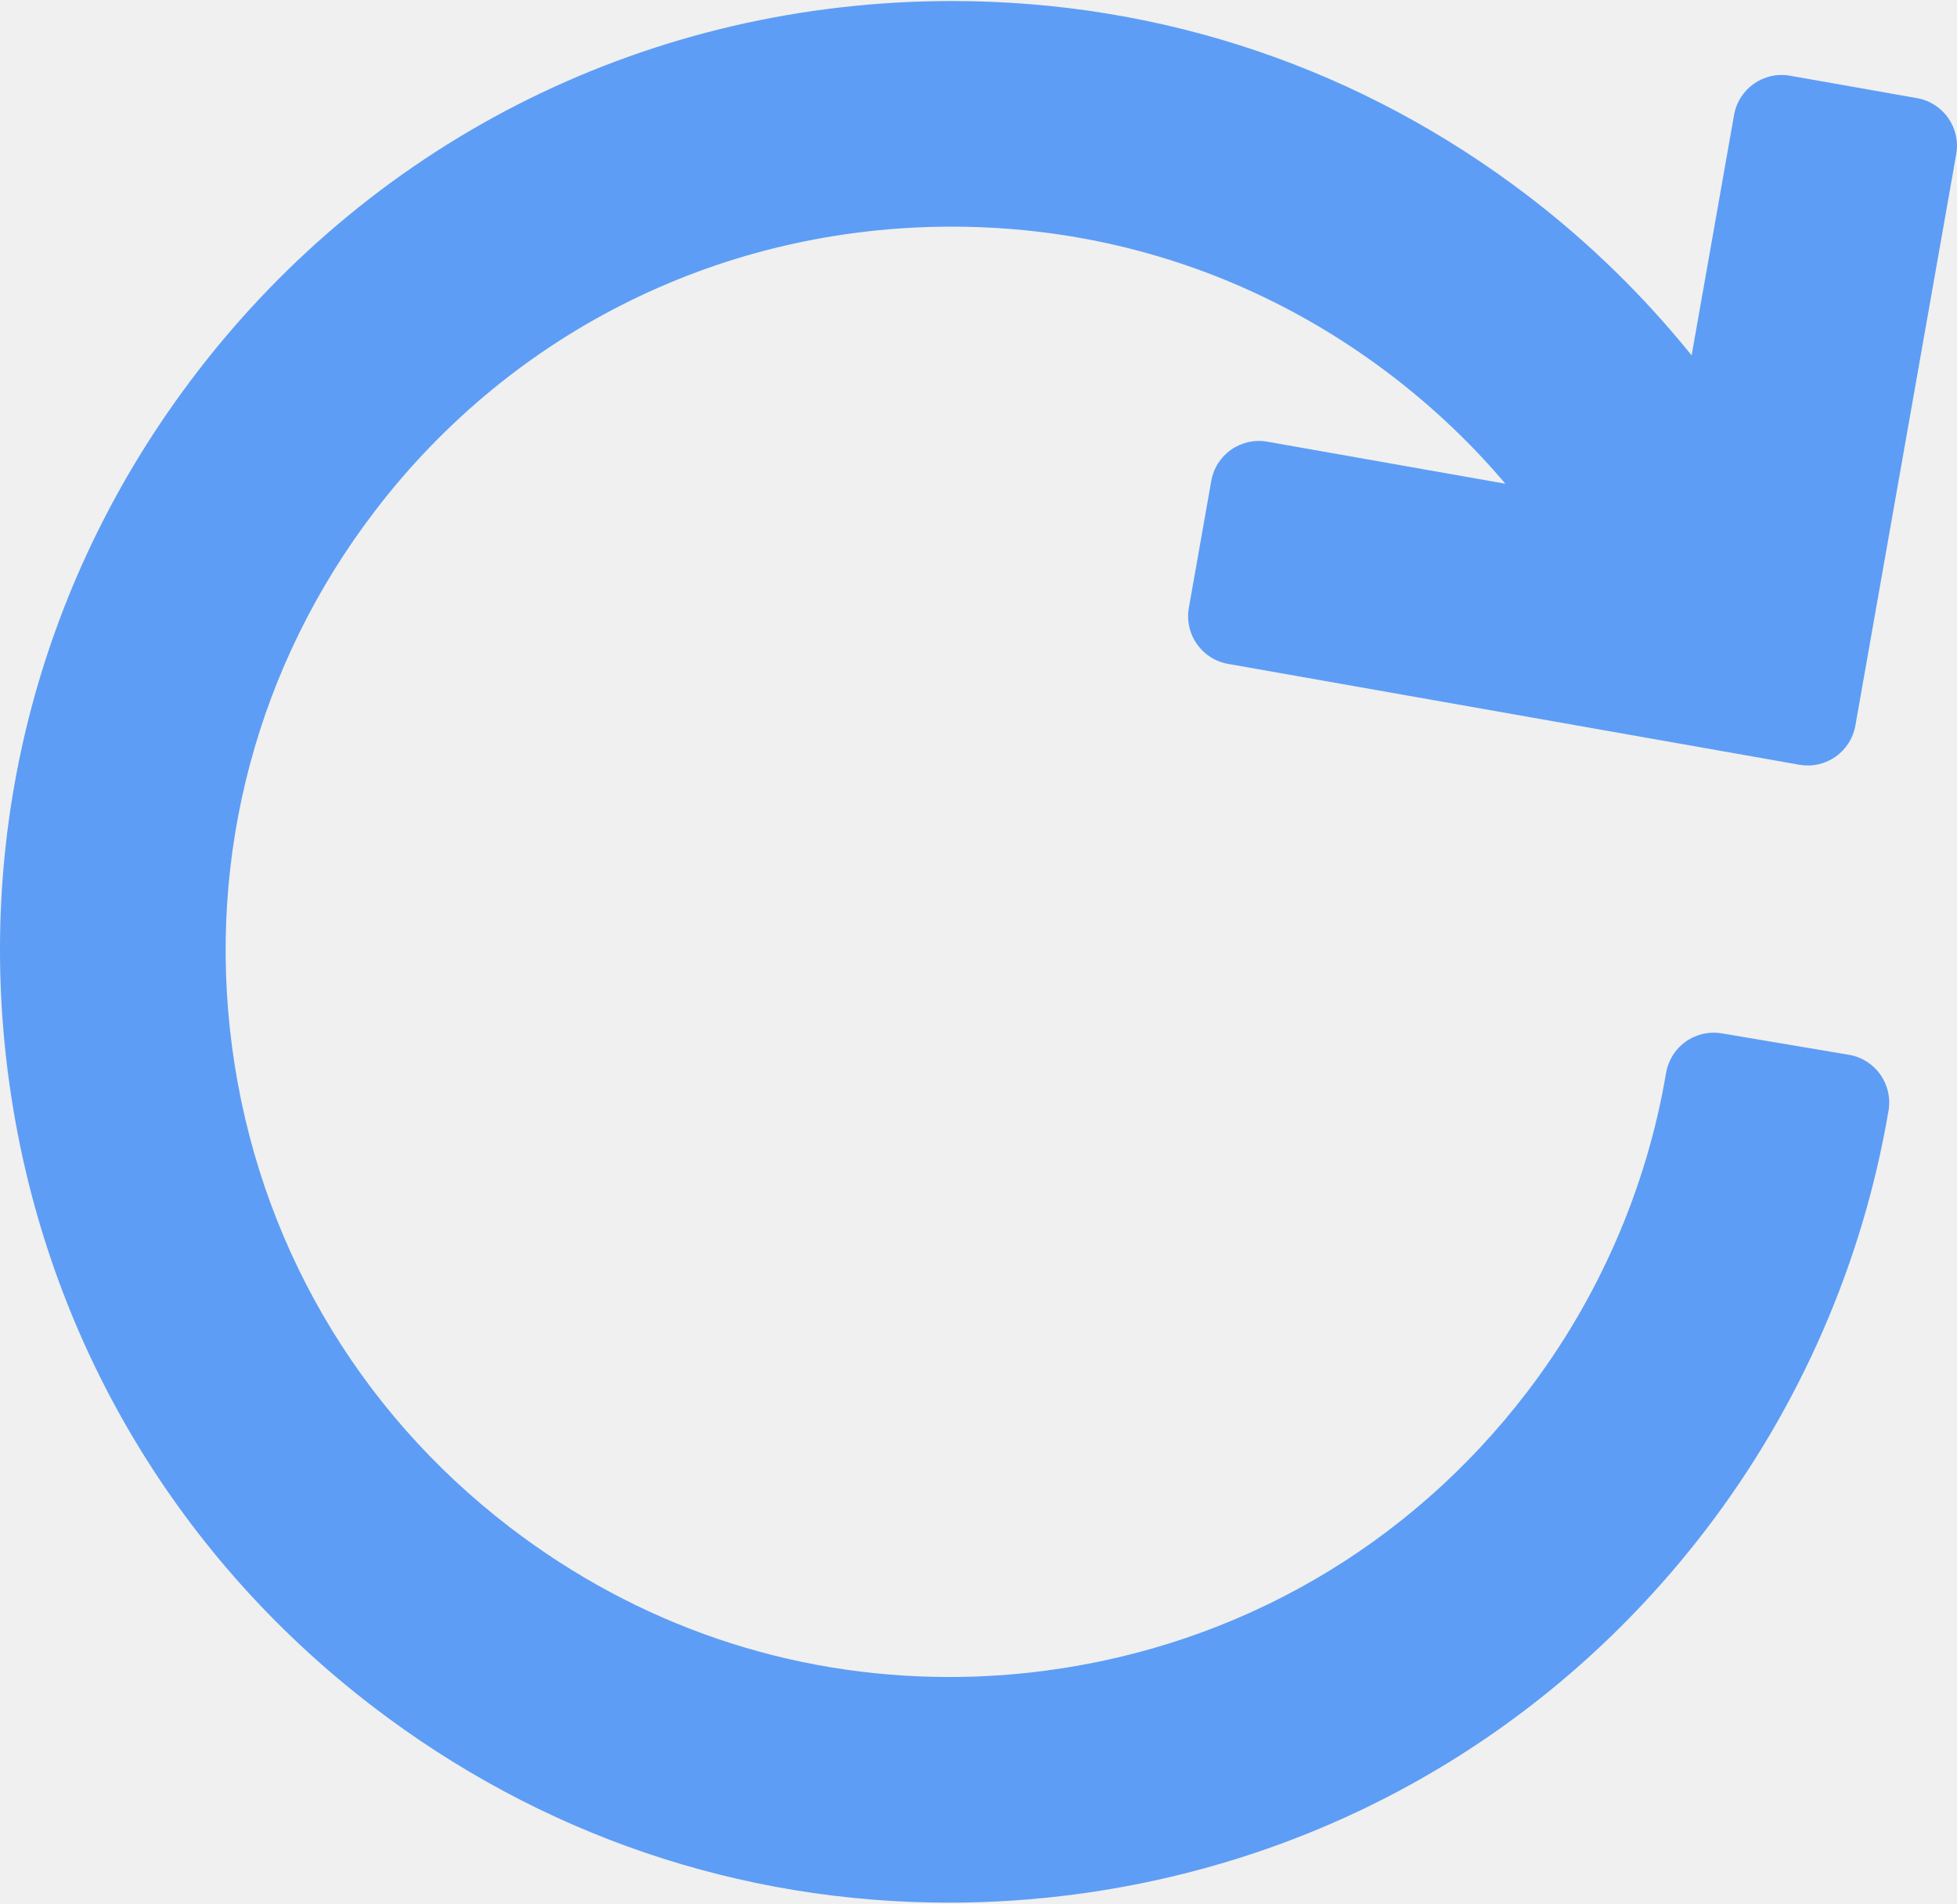
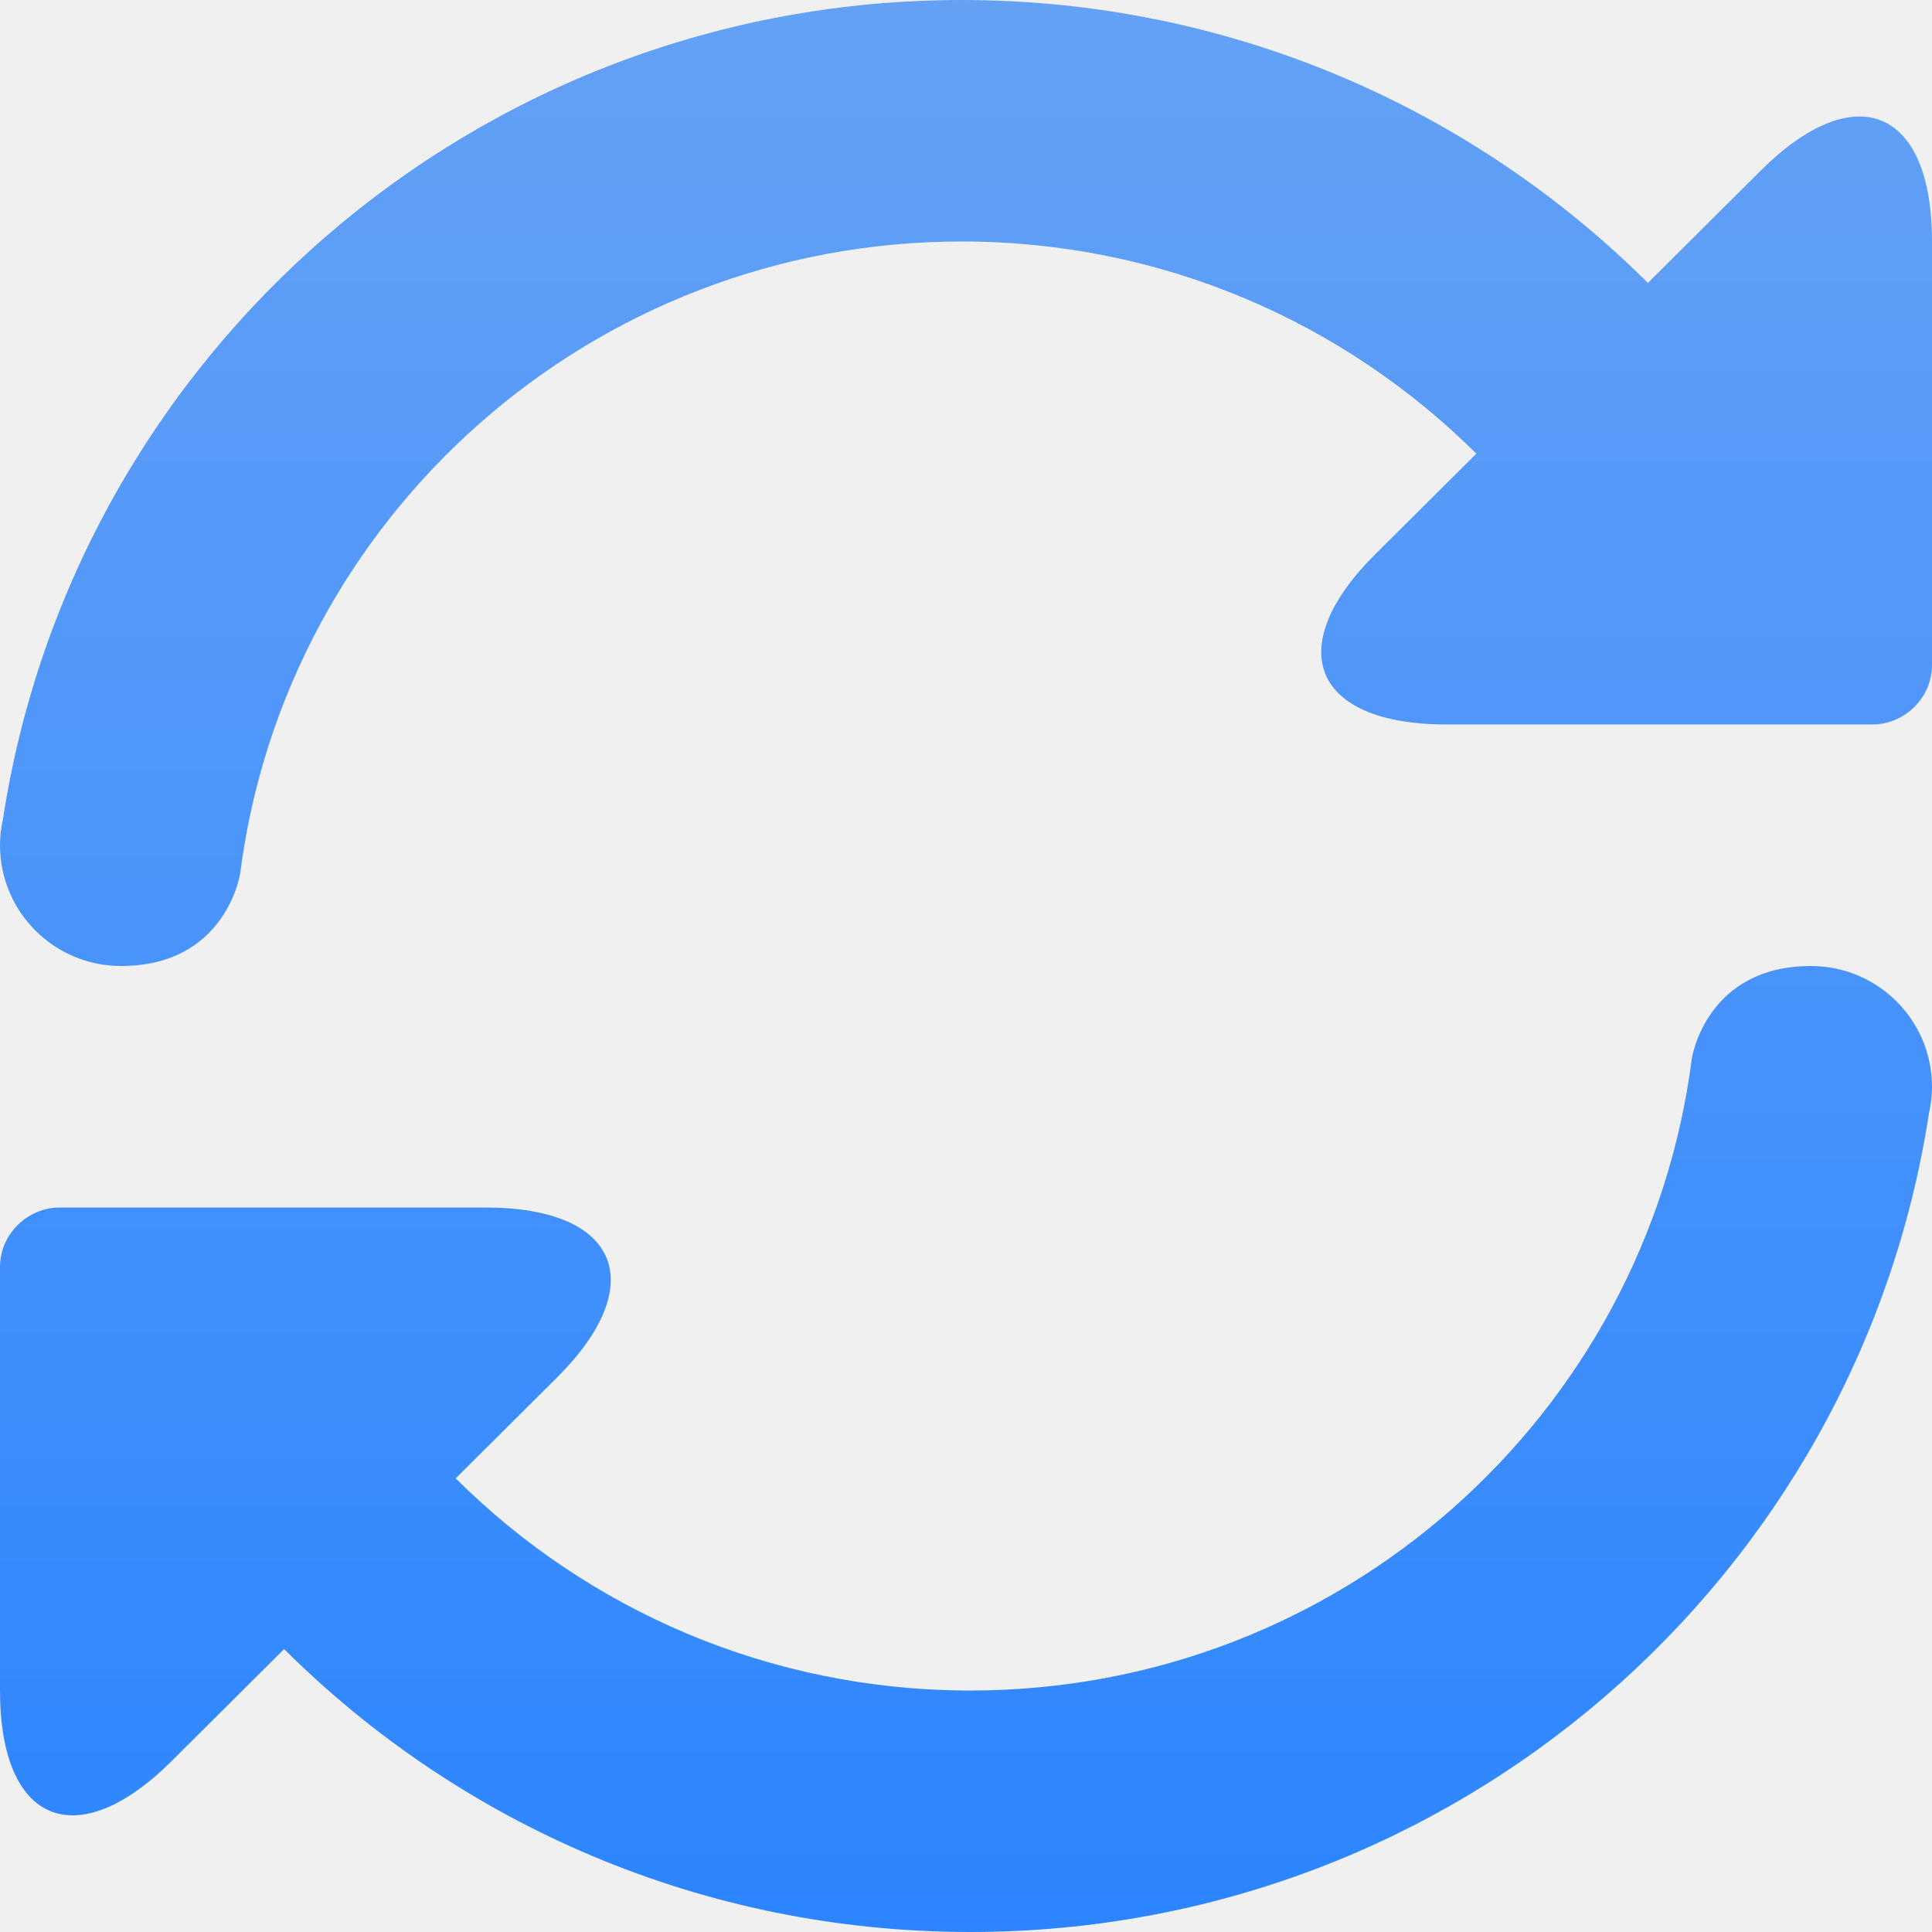
- <svg xmlns="http://www.w3.org/2000/svg" width="512px" height="498px" viewBox="0 0 512 498" version="1.1">
-   <g id="Page-1" stroke="none" stroke-width="1" fill="none" fill-rule="evenodd">
-     <g id="reload-arrow" transform="translate(0, -0.254215)" fill="#5D9DF5">
-       <path d="M97.588,446.708 C141.405,480.253 193.525,497.981 248.304,497.979 L248.307,497.979 C259.345,497.979 270.528,497.237 281.542,495.773 C347.406,487.025 405.924,453.153 446.311,400.393 C470.884,368.295 487.405,330.383 494.087,290.757 C495.249,283.869 490.606,277.343 483.718,276.181 L450.46,270.572 C447.148,270.015 443.758,270.793 441.024,272.737 C438.29,274.682 436.442,277.631 435.884,280.94 C430.793,311.121 418.193,340.02 399.443,364.512 C368.639,404.752 324.008,430.588 273.768,437.26 C265.345,438.38 256.8,438.947 248.373,438.947 C206.622,438.947 166.889,425.423 133.464,399.836 C93.225,369.032 67.389,324.401 60.717,274.164 C54.044,223.93 67.335,174.102 98.138,133.862 C134.297,86.629 189.292,59.542 249.022,59.542 C290.991,59.542 330.788,73.026 364.114,98.536 C375.16,106.992 385.076,116.437 393.839,126.79 L331.552,115.795 C328.253,115.21 324.852,115.965 322.101,117.888 C319.351,119.812 317.482,122.748 316.898,126.052 L311.035,159.266 C309.82,166.145 314.413,172.706 321.29,173.92 L470.76,200.308 C471.492,200.438 472.225,200.5 472.959,200.5 C475.536,200.5 478.07,199.712 480.212,198.215 C482.961,196.291 484.831,193.354 485.413,190.051 L511.799,40.581 C513.015,33.702 508.423,27.142 501.544,25.926 L468.329,20.062 C461.44,18.843 454.889,23.44 453.676,30.319 L442.571,93.223 C430.113,77.772 415.807,63.773 399.991,51.666 C356.289,18.21 304.1,0.526 249.063,0.526 C170.773,0.526 98.681,36.048 51.27,97.981 C10.884,150.743 -6.54,216.073 2.208,281.937 C10.957,347.806 44.831,406.321 97.588,446.708 Z" id="Path" />
+ <svg xmlns="http://www.w3.org/2000/svg" xmlns:xlink="http://www.w3.org/1999/xlink" width="16px" height="16px" viewBox="0 0 16 16" version="1.1">
+   <defs>
+     <linearGradient x1="50%" y1="0%" x2="50%" y2="100%" id="linearGradient-1">
+       <stop stop-color="#5D9DF5" stop-opacity="0.956" offset="0%" />
+       <stop stop-color="#2C85FF" offset="100%" />
+     </linearGradient>
+     <path d="M11.98,6 C10.872,6 10.613,5.363 11.387,4.592 L12.226,3.757 C11.135,2.672 9.629,2 7.964,2 C4.897,2 2.366,4.283 1.989,7.235 C1.989,7.235 1.873,8 1.003,8 C0.449,8 0,7.552 0,7 C0,6.925 0.009,6.851 0.025,6.78 C0.615,2.941 3.943,0 7.964,0 C10.184,0 12.193,0.895 13.647,2.343 C13.689,2.301 14.581,1.413 14.581,1.413 C15.365,0.633 16,0.898 16,1.998 L16,5.509 C16,5.78 15.771,6 15.507,6 L11.98,6 Z M4.02,10 C5.128,10 5.387,10.637 4.613,11.408 L3.774,12.243 C4.864,13.329 6.371,14 8.036,14 C11.103,14 13.634,11.717 14.011,8.765 C14.011,8.765 14.127,8 14.997,8 C15.551,8 16,8.448 16,9 C16,9.076 15.991,9.149 15.975,9.22 C15.385,13.059 12.057,16 8.036,16 C5.816,16 3.807,15.105 2.353,13.657 L1.423,14.583 C0.637,15.366 0,15.102 0,14.002 L0,10.491 C0,10.22 0.229,10 0.493,10 L4.02,10 Z" id="path-2" />
+   </defs>
+   <g id="Symbols" stroke="none" stroke-width="1" fill="none" fill-rule="evenodd">
+     <g id="Icon/Header-buttons/Sync">
+       <g id="Group-2">
+         <g id="Reload-#1-Icon">
+           <use fill="#FFFFFF" xlink:href="#path-2" />
+           <use fill="url(#linearGradient-1)" xlink:href="#path-2" />
+         </g>
+       </g>
    </g>
  </g>
</svg>
